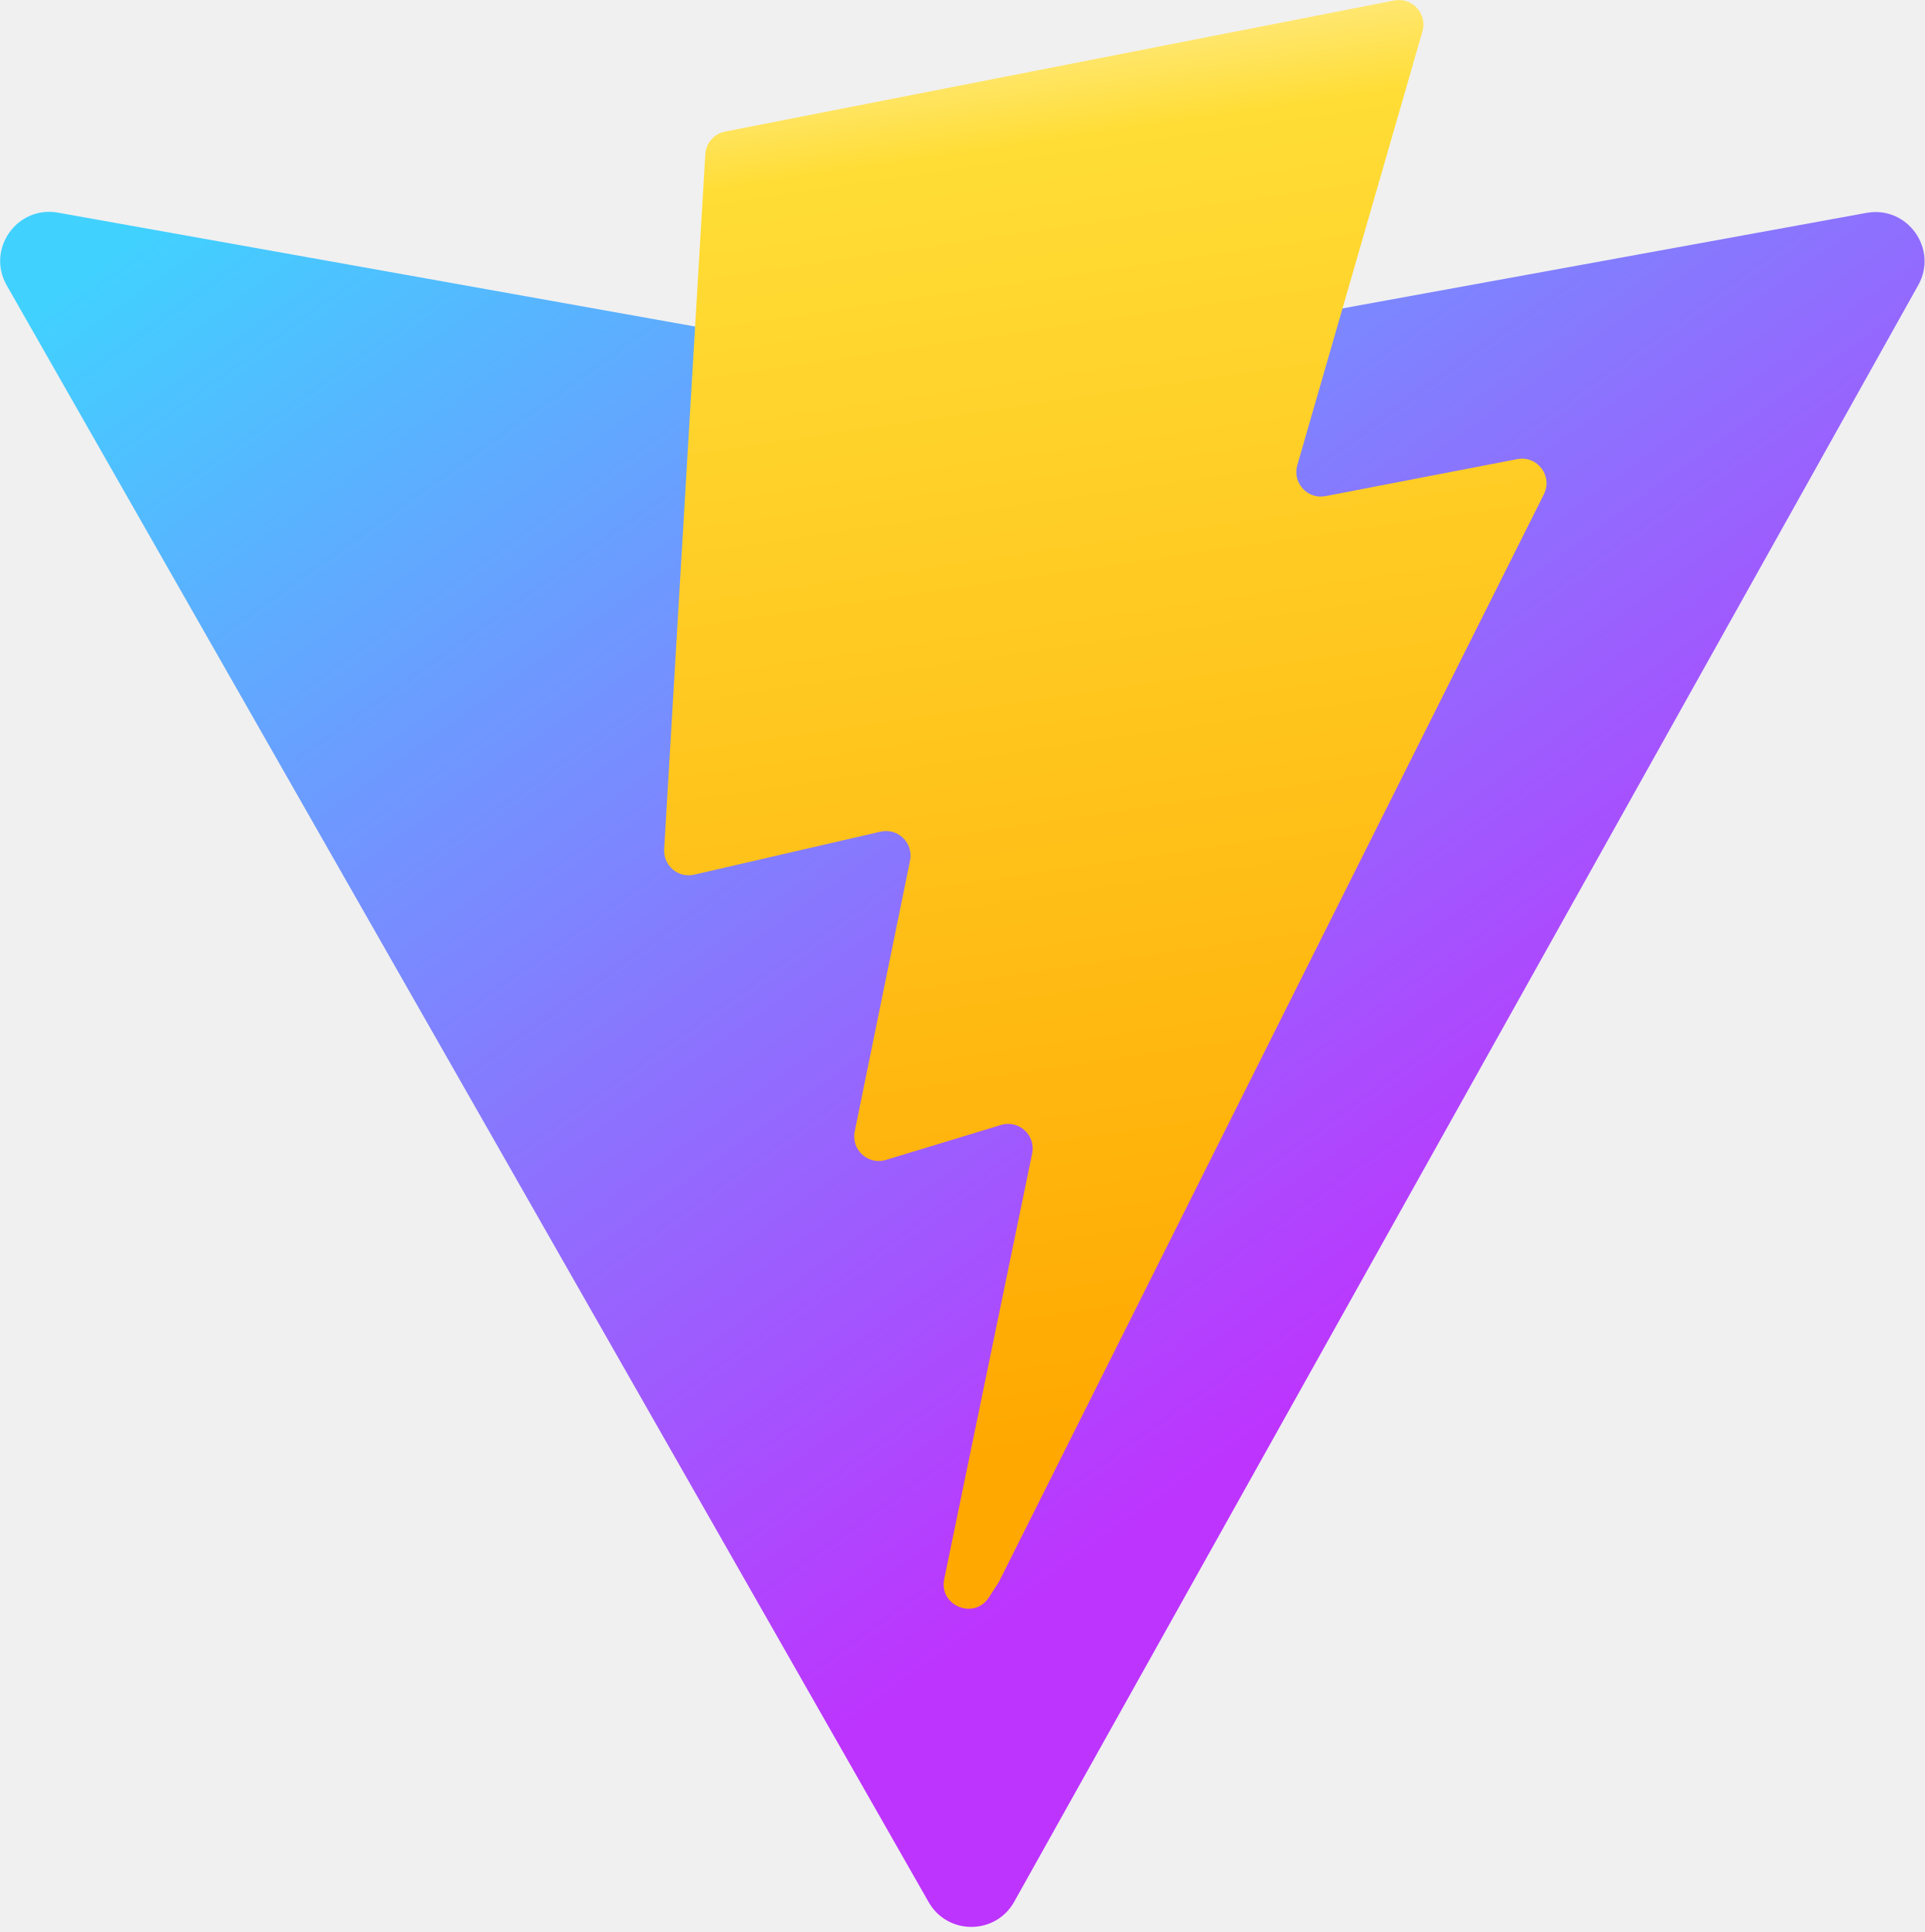
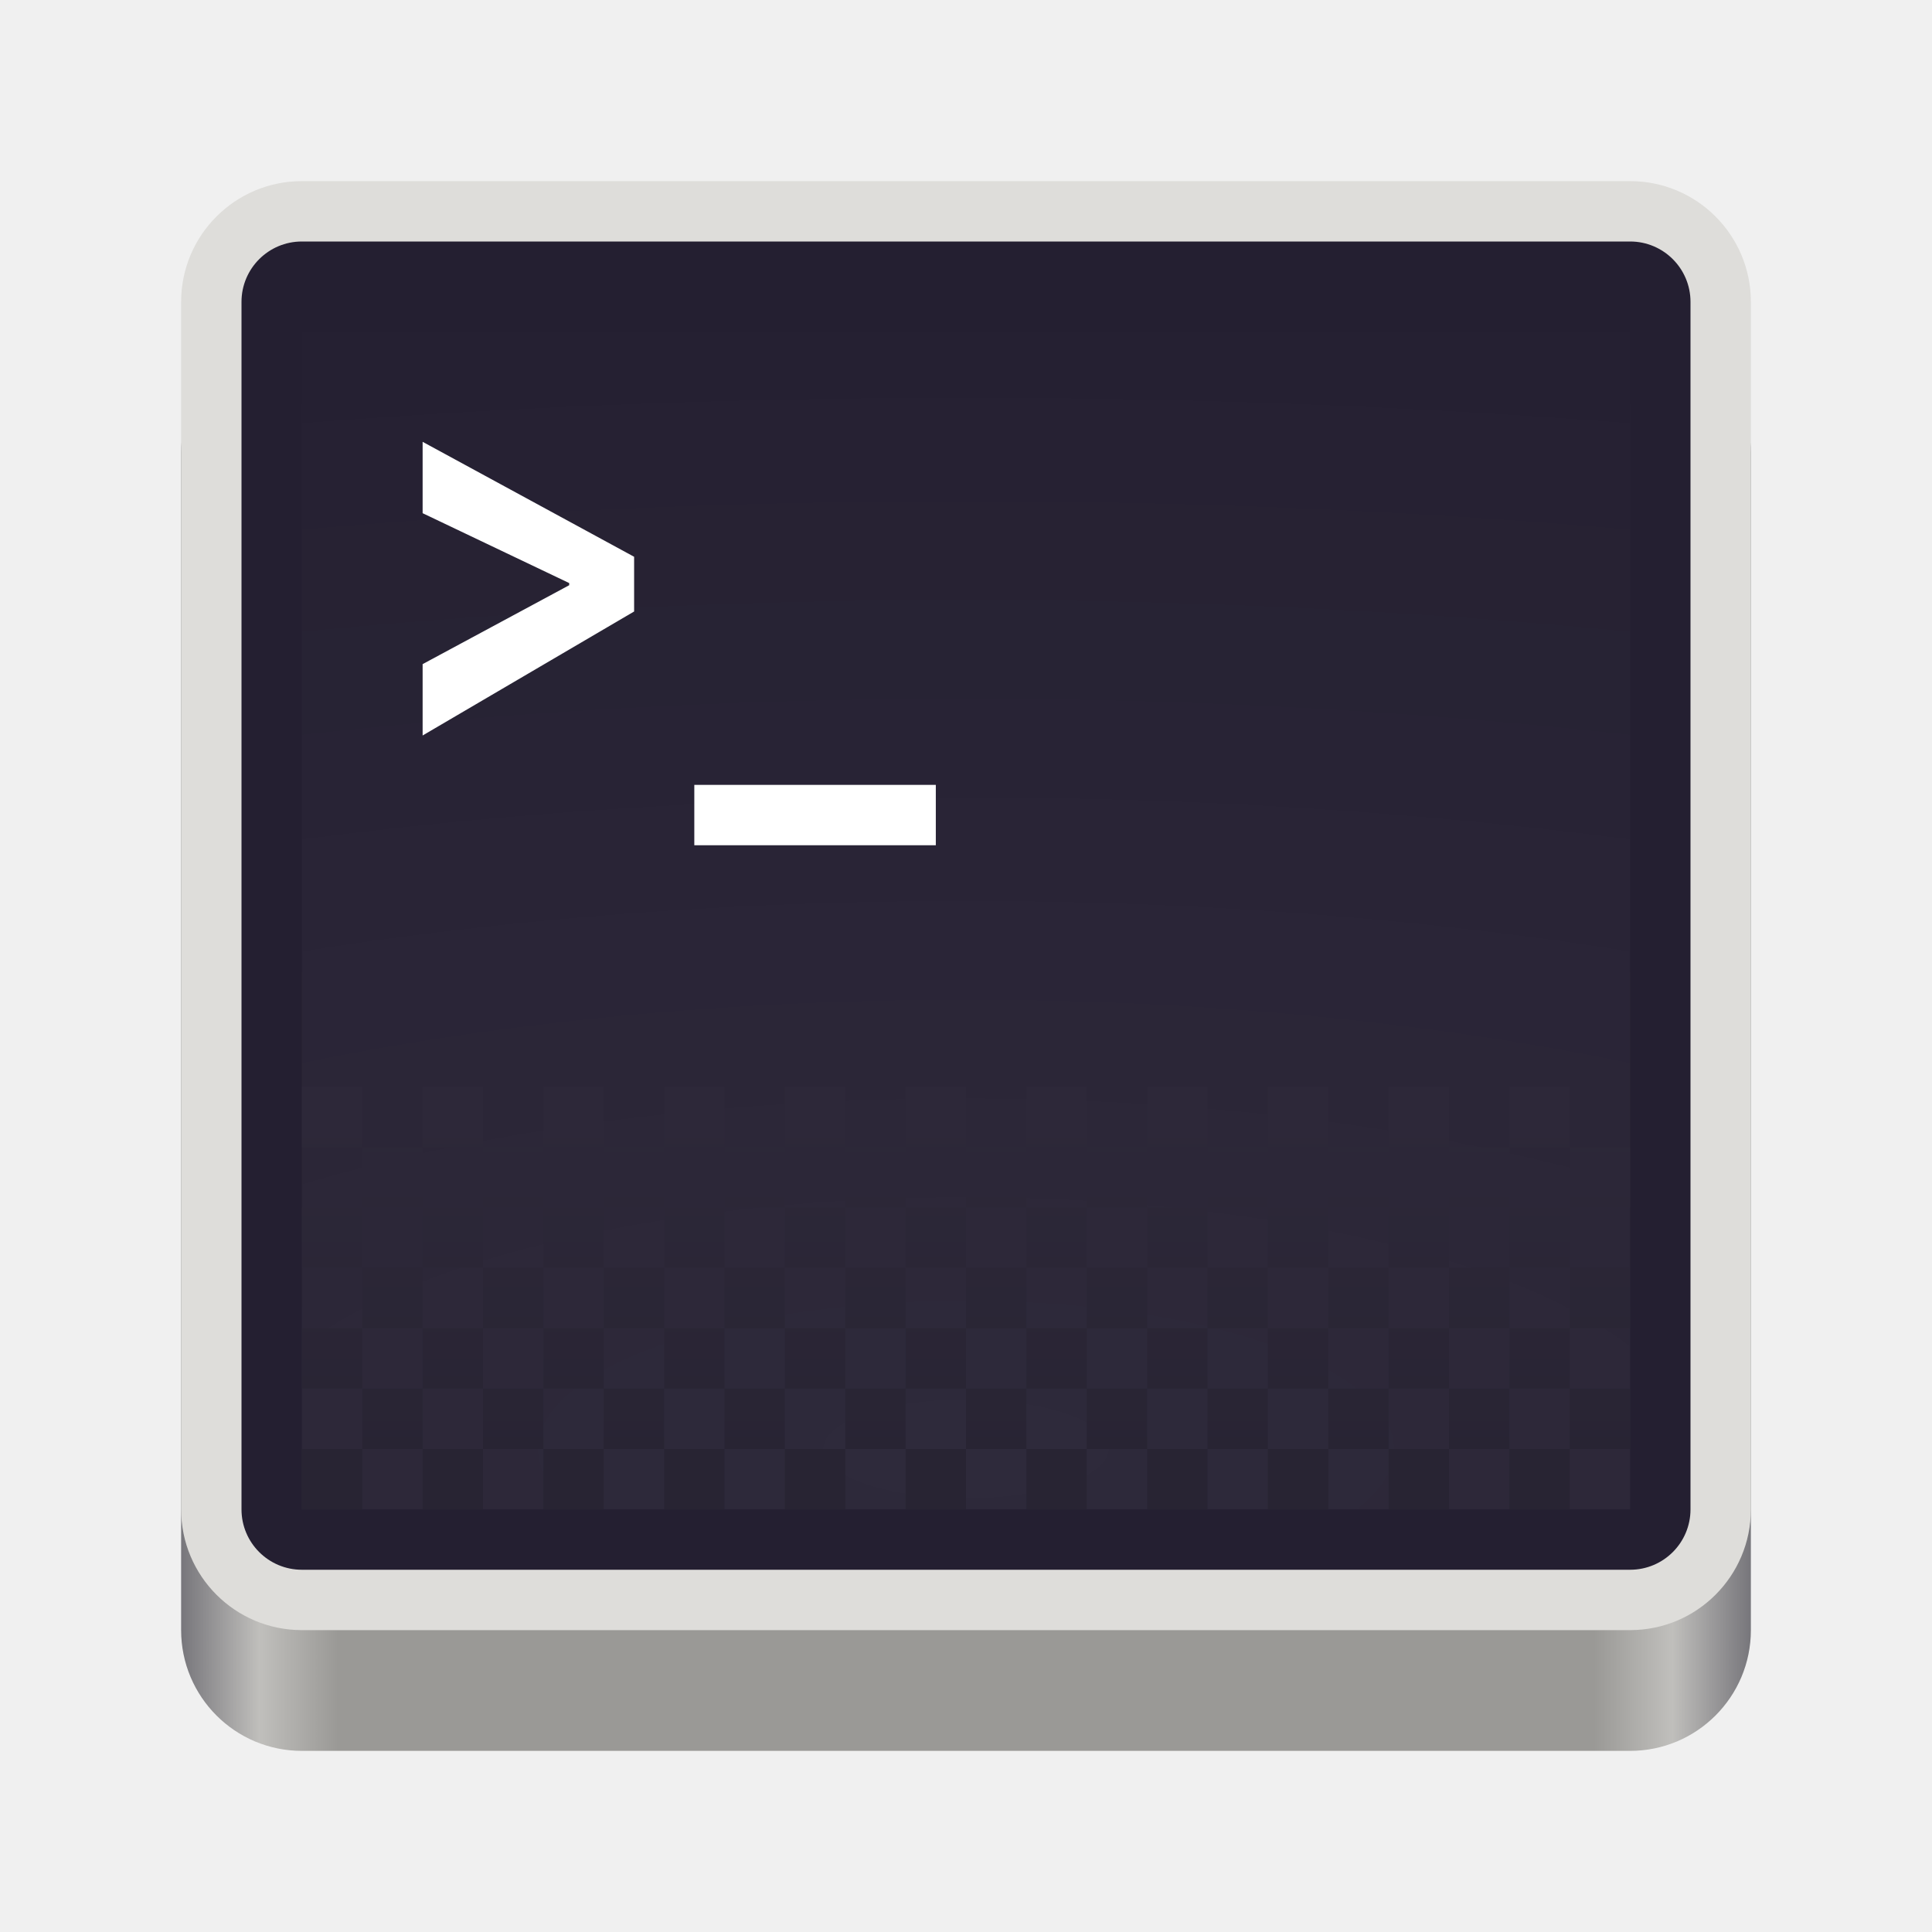
- <svg xmlns="http://www.w3.org/2000/svg" aria-hidden="true" role="img" class="iconify iconify--logos" width="31.88" height="32" preserveAspectRatio="xMidYMid meet" viewBox="0 0 256 257">
-   <defs>
-     <linearGradient id="IconifyId1813088fe1fbc01fb466" x1="-.828%" x2="57.636%" y1="7.652%" y2="78.411%">
-       <stop offset="0%" stop-color="#41D1FF" />
-       <stop offset="100%" stop-color="#BD34FE" />
+ <svg xmlns="http://www.w3.org/2000/svg" xmlns:xlink="http://www.w3.org/1999/xlink" viewBox="0 0 128 128" style="display:inline;enable-background:new" version="1.0" id="svg11300" height="128" width="128">
+   <defs id="defs3">
+     <linearGradient id="linearGradient1948">
+       <stop id="stop1944" offset="0" style="stop-color:#2d2839;stop-opacity:1;" />
+       <stop id="stop1946" offset="1" style="stop-color:#282433;stop-opacity:1" />
    </linearGradient>
-     <linearGradient id="IconifyId1813088fe1fbc01fb467" x1="43.376%" x2="50.316%" y1="2.242%" y2="89.03%">
-       <stop offset="0%" stop-color="#FFEA83" />
-       <stop offset="8.333%" stop-color="#FFDD35" />
-       <stop offset="100%" stop-color="#FFA800" />
+     <linearGradient id="linearGradient1020">
+       <stop id="stop1016" offset="0" style="stop-color:#ffffff;stop-opacity:1;" />
+       <stop id="stop1018" offset="1" style="stop-color:#ffffff;stop-opacity:0.094" />
    </linearGradient>
+     <linearGradient id="linearGradient1001">
+       <stop id="stop989" offset="0" style="stop-color:#77767b;stop-opacity:1" />
+       <stop style="stop-color:#c0bfbc;stop-opacity:1" offset="0.05" id="stop991" />
+       <stop id="stop993" offset="0.1" style="stop-color:#9a9996;stop-opacity:1" />
+       <stop style="stop-color:#9a9996;stop-opacity:1" offset="0.9" id="stop995" />
+       <stop id="stop997" offset="0.95" style="stop-color:#c0bfbc;stop-opacity:1" />
+       <stop id="stop999" offset="1" style="stop-color:#77767b;stop-opacity:1" />
+     </linearGradient>
+     <linearGradient gradientUnits="userSpaceOnUse" y2="44" x2="464" y1="44" x1="48" id="linearGradient965" xlink:href="#linearGradient1001" />
+     <radialGradient gradientUnits="userSpaceOnUse" gradientTransform="matrix(-4.727273,7.935912e-7,-3.0301491e-7,-1.636364,238.5455,49.76618)" r="44" fy="194.19" fx="64" cy="194.19" cx="64" id="radialGradient1030" xlink:href="#linearGradient1020" />
+     <linearGradient gradientUnits="userSpaceOnUse" y2="269.137" x2="70.347" y1="245.395" x1="70.347" id="linearGradient1950" xlink:href="#linearGradient1948" />
  </defs>
-   <path fill="url(#IconifyId1813088fe1fbc01fb466)" d="M255.153 37.938L134.897 252.976c-2.483 4.44-8.862 4.466-11.382.048L.875 37.958c-2.746-4.814 1.371-10.646 6.827-9.67l120.385 21.517a6.537 6.537 0 0 0 2.322-.004l117.867-21.483c5.438-.991 9.574 4.796 6.877 9.62Z" />
-   <path fill="url(#IconifyId1813088fe1fbc01fb467)" d="M185.432.063L96.44 17.501a3.268 3.268 0 0 0-2.634 3.014l-5.474 92.456a3.268 3.268 0 0 0 3.997 3.378l24.777-5.718c2.318-.535 4.413 1.507 3.936 3.838l-7.361 36.047c-.495 2.426 1.782 4.5 4.151 3.78l15.304-4.649c2.372-.72 4.652 1.36 4.15 3.788l-11.698 56.621c-.732 3.542 3.979 5.473 5.943 2.437l1.313-2.028l72.516-144.72c1.215-2.423-.88-5.186-3.54-4.672l-25.505 4.922c-2.396.462-4.435-1.77-3.759-4.114l16.646-57.705c.677-2.35-1.37-4.583-3.769-4.113Z" />
+   <g transform="translate(0,-172)" style="display:inline" id="layer1">
+     <g style="display:inline" id="layer9">
+       <g transform="rotate(-30,420.6987,288.4192)" id="g1710" style="display:inline;enable-background:new" />
+       <rect transform="matrix(0.25,0,0,0.25,0,225)" style="display:inline;opacity:1;fill:url(#linearGradient965);fill-opacity:1;stroke:none;stroke-width:1;stroke-linecap:butt;stroke-linejoin:miter;stroke-miterlimit:4;stroke-dasharray:none;stroke-dashoffset:0;stroke-opacity:1;marker:none;marker-start:none;marker-mid:none;marker-end:none;paint-order:normal;enable-background:new" id="rect953" width="416" height="376" x="48" y="-124" rx="32" ry="32" />
+       <rect ry="32" rx="32" y="-164" x="48" height="384" width="416" id="rect950" style="display:inline;opacity:1;fill:#deddda;fill-opacity:1;stroke:none;stroke-width:1;stroke-linecap:butt;stroke-linejoin:miter;stroke-miterlimit:4;stroke-dasharray:none;stroke-dashoffset:0;stroke-opacity:1;marker:none;marker-start:none;marker-mid:none;marker-end:none;paint-order:normal;enable-background:new" transform="matrix(0.25,0,0,0.25,0,225)" />
+       <rect transform="scale(1,-1)" ry="4" rx="4" y="-276" x="16" height="88" width="96" id="rect1004" style="display:inline;opacity:1;vector-effect:none;fill:#241f31;fill-opacity:1;stroke:none;stroke-width:0.011px;stroke-linecap:butt;stroke-linejoin:miter;stroke-miterlimit:4;stroke-dasharray:none;stroke-dashoffset:0;stroke-opacity:1;marker:none;marker-start:none;marker-mid:none;marker-end:none;paint-order:normal;enable-background:new" />
+       <rect transform="scale(-1)" style="display:inline;opacity:0.05;vector-effect:none;fill:url(#radialGradient1030);fill-opacity:1;stroke:none;stroke-width:0.011px;stroke-linecap:butt;stroke-linejoin:miter;stroke-miterlimit:4;stroke-dasharray:none;stroke-dashoffset:0;stroke-opacity:1;marker:none;marker-start:none;marker-mid:none;marker-end:none;paint-order:normal;enable-background:new" id="rect968" width="88" height="78" x="-108" y="-272" />
+       <g id="g976" transform="translate(-2,-2)" style="fill:#ffffff">
+         <path d="M 44.012,210.888 30,203.272 V 208 l 9.711,4.63 v 0.142 L 30,218 v 4.728 l 14.012,-8.215 z" style="font-style:normal;font-variant:normal;font-weight:bold;font-stretch:normal;font-size:medium;line-height:1.25;font-family:'Source Code Pro';-inkscape-font-specification:'Source Code Pro, Bold';font-variant-ligatures:normal;font-variant-caps:normal;font-variant-numeric:normal;font-feature-settings:normal;text-align:start;letter-spacing:0px;word-spacing:0px;writing-mode:lr-tb;text-anchor:start;fill:#ffffff;fill-opacity:1;stroke:none;stroke-width:0.25" id="path972" />
+         <path d="m 48,226 2e-6,4 h 16 l -2e-6,-4 z" style="font-style:normal;font-variant:normal;font-weight:bold;font-stretch:normal;font-size:medium;line-height:1.25;font-family:'Source Code Pro';-inkscape-font-specification:'Source Code Pro, Bold';font-variant-ligatures:normal;font-variant-caps:normal;font-variant-numeric:normal;font-feature-settings:normal;text-align:start;letter-spacing:0px;word-spacing:0px;writing-mode:lr-tb;text-anchor:start;fill:#ffffff;fill-opacity:1;stroke:none;stroke-width:0.25" id="path974" />
+       </g>
+       <path d="m 100,244 h 4 v 4 h -4 z m -8,0 h 4 v 4 h -4 z m -8,0 h 4 v 4 h -4 z m -8,0 h 4 v 4 h -4 z m -8,0 h 4 v 4 h -4 z m -8,0 h 4 v 4 h -4 z m -8,0 h 4 v 4 h -4 z m -8,0 h 4 v 4 h -4 z m -8,0 h 4 v 4 h -4 z m -8,0 h 4 v 4 h -4 z m -8,0 h 4 v 4 h -4 z m 84,4 h 4 v 4 h -4 z m -8,0 h 4 v 4 h -4 z m -8,0 h 4 v 4 h -4 z m -8,0 h 4 v 4 h -4 z m -8,0 h 4 v 4 h -4 z m -8,0 h 4 v 4 h -4 z m -8,0 h 4 v 4 h -4 z m -8,0 h 4 v 4 h -4 z m -8,0 h 4 v 4 h -4 z m -8,0 h 4 v 4 h -4 z m -8,0 h 4 v 4 h -4 z m 76,4 h 4 v 4 h -4 z m -8,0 h 4 v 4 h -4 z m -8,0 h 4 v 4 h -4 z m -8,0 h 4 v 4 h -4 z m -8,0 h 4 v 4 h -4 z m -8,0 h 4 v 4 h -4 z m -8,0 h 4 v 4 h -4 z m -8,0 h 4 v 4 h -4 z m -8,0 h 4 v 4 h -4 z m -8,0 h 4 v 4 h -4 z m -8,0 h 4 v 4 h -4 z m 84,4 h 4 v 4 h -4 z m -8,0 h 4 v 4 h -4 z m -8,0 h 4 v 4 h -4 z m -8,0 h 4 v 4 h -4 z m -8,0 h 4 v 4 h -4 z m -8,0 h 4 v 4 h -4 z m -8,0 h 4 v 4 h -4 z m -8,0 h 4 v 4 h -4 z m -8,0 h 4 v 4 h -4 z m -8,0 h 4 v 4 h -4 z m -8,0 h 4 v 4 h -4 z m 76,4 h 4 v 4 h -4 z m -8,0 h 4 v 4 h -4 z m -8,0 h 4 v 4 h -4 z m -8,0 h 4 v 4 h -4 z m -8,0 h 4 v 4 h -4 z m -8,0 h 4 v 4 h -4 z m -8,0 h 4 v 4 h -4 z m -8,0 h 4 v 4 h -4 z m -8,0 h 4 v 4 h -4 z m -8,0 h 4 v 4 h -4 z m -8,0 h 4 v 4 h -4 z m 84,4 h 4 v 4 h -4 z m -8,0 h 4 v 4 h -4 z m -8,0 h 4 v 4 h -4 z m -8,0 h 4 v 4 h -4 z m -8,0 h 4 v 4 h -4 z m -8,0 h 4 v 4 h -4 z m -8,0 h 4 v 4 h -4 z m -8,0 h 4 v 4 h -4 z m -8,0 h 4 v 4 h -4 z m -8,0 h 4 v 4 h -4 z m -8,0 h 4 v 4 h -4 z m 76,4 h 4 v 4 h -4 z m -8,0 h 4 v 4 h -4 z m -8,0 h 4 v 4 h -4 z m -8,0 h 4 v 4 h -4 z m -8,0 h 4 v 4 h -4 z m -8,0 h 4 v 4 h -4 z m -8,0 h 4 v 4 h -4 z m -8,0 h 4 v 4 h -4 z m -8,0 h 4 v 4 h -4 z m -8,0 h 4 v 4 h -4 z m -8,0 h 4 v 4 h -4 z" style="opacity:1;vector-effect:none;fill:url(#linearGradient1950);fill-opacity:1;stroke:none;stroke-width:8;stroke-linecap:round;stroke-linejoin:round;stroke-miterlimit:4;stroke-dasharray:none;stroke-dashoffset:0;stroke-opacity:1;marker:none;marker-start:none;marker-mid:none;marker-end:none;paint-order:normal" id="rect1059" />
+     </g>
+   </g>
</svg>
